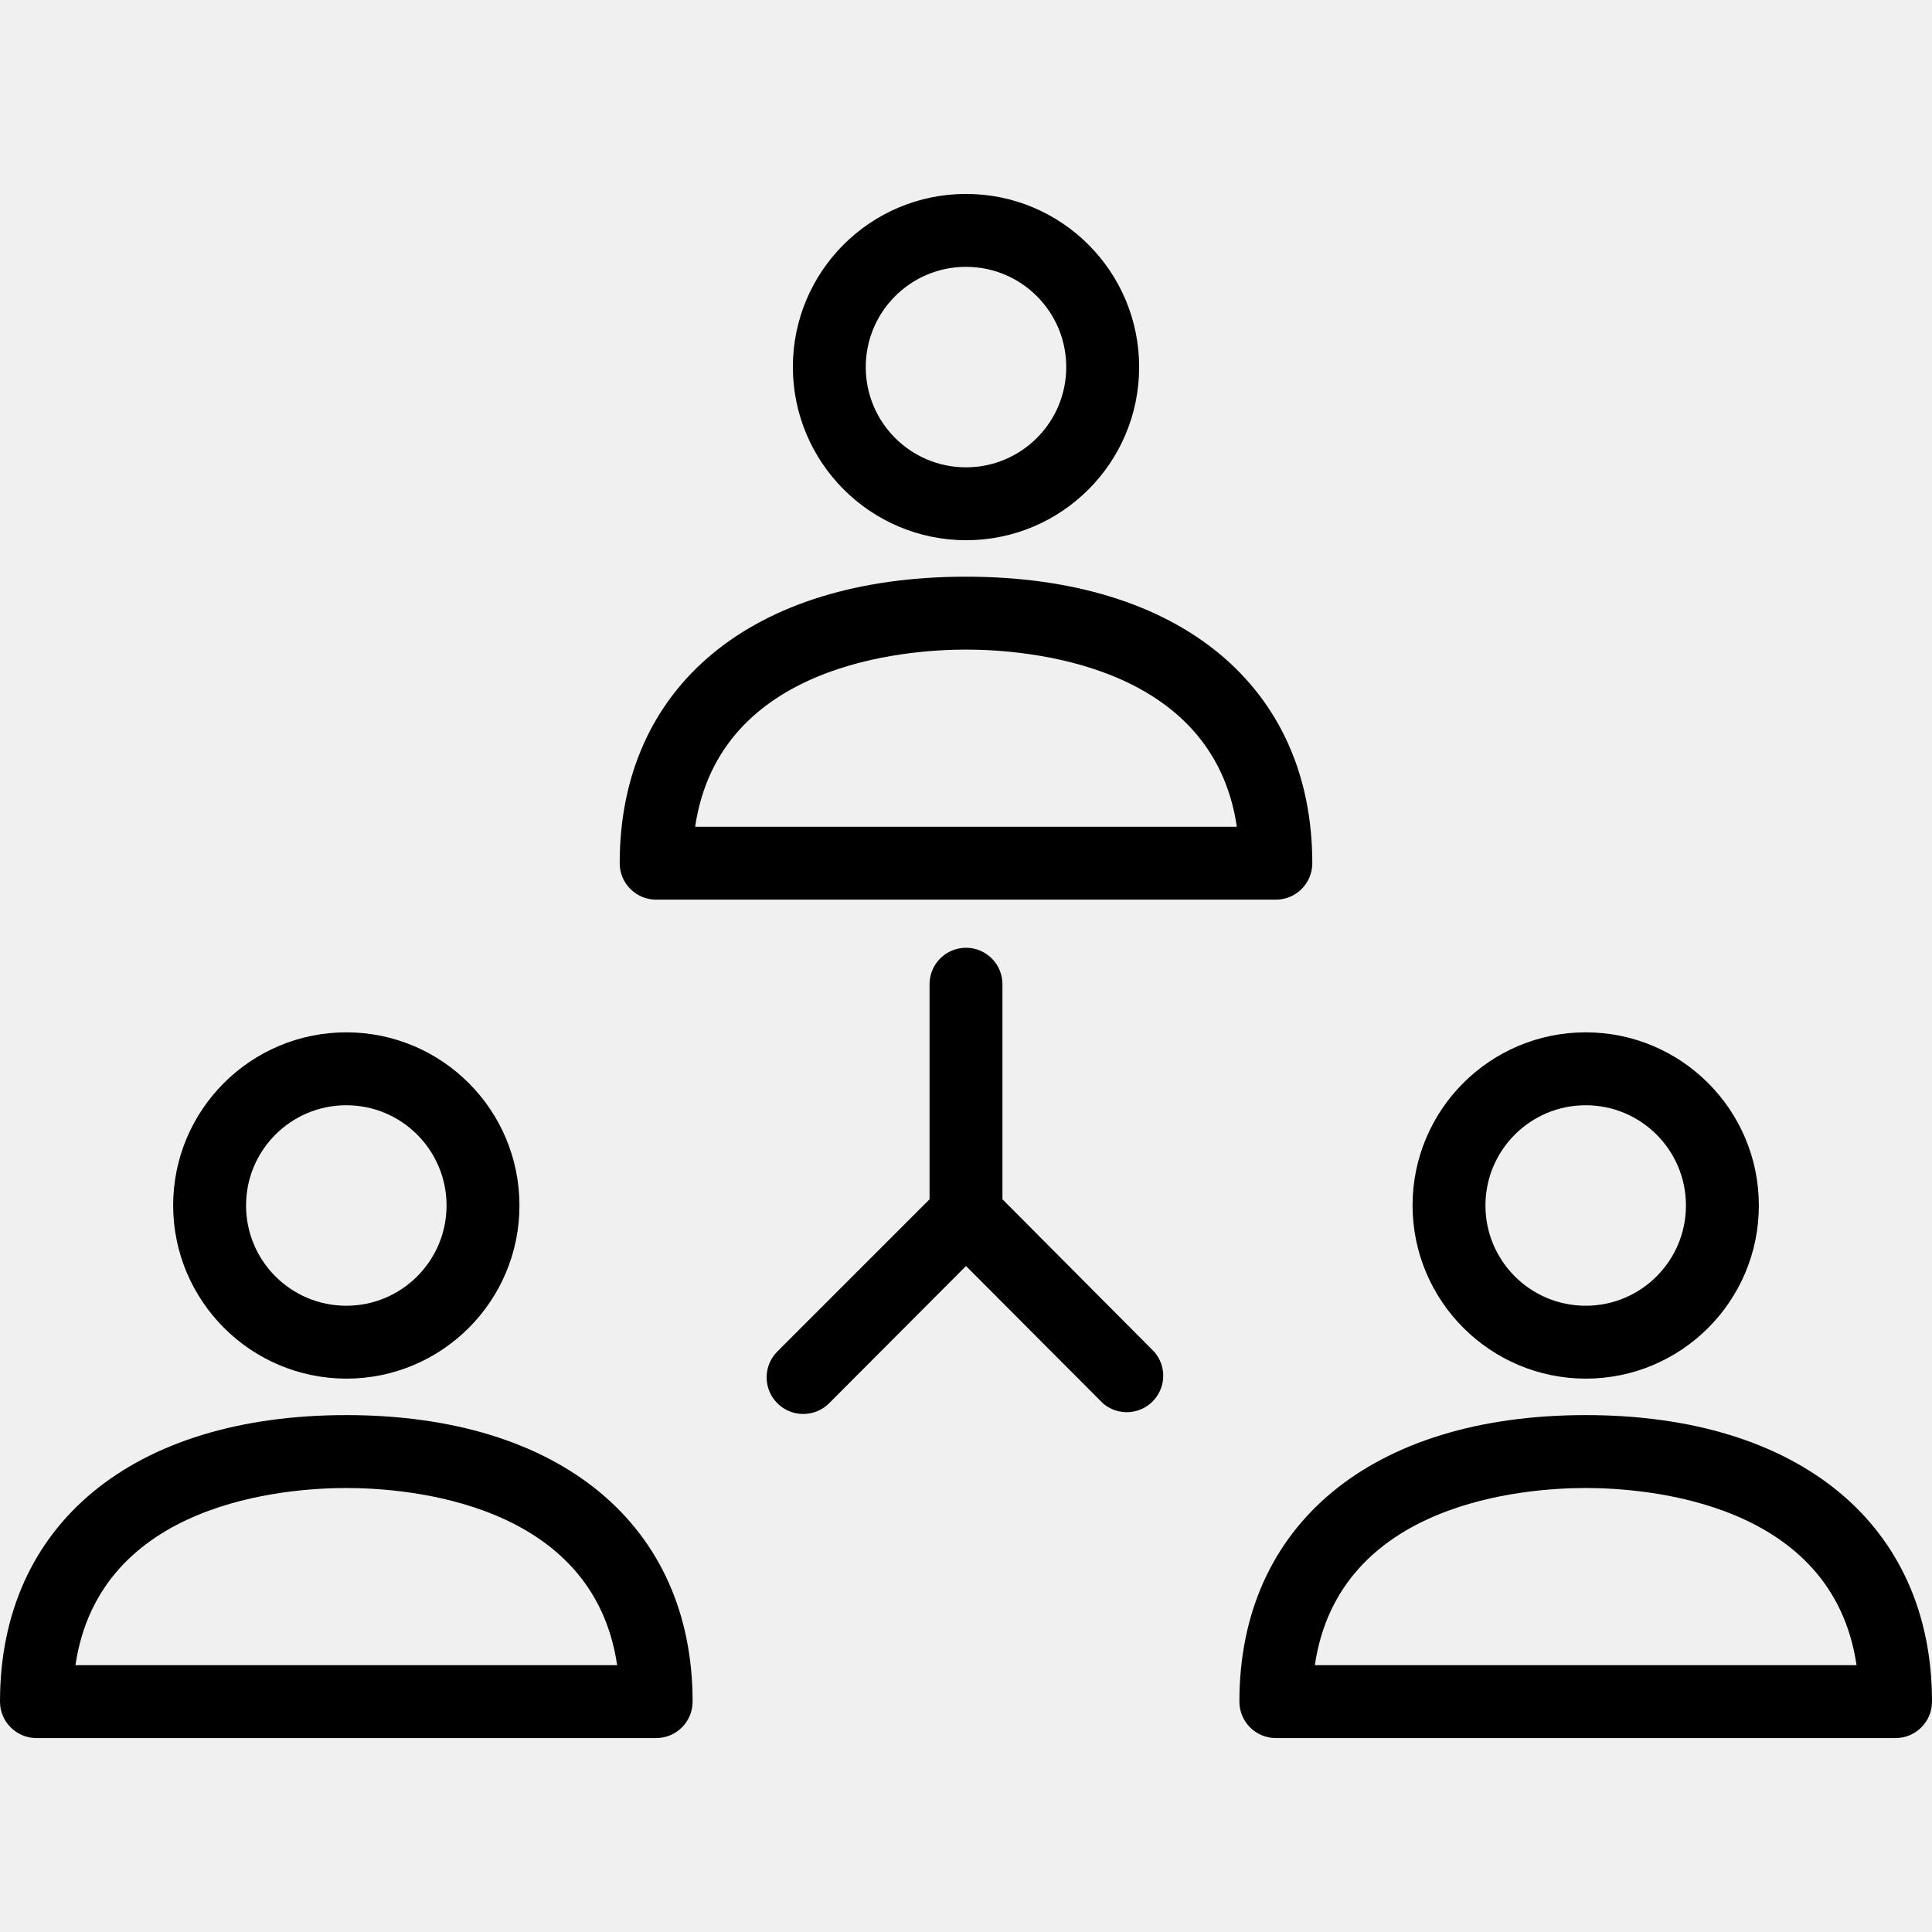
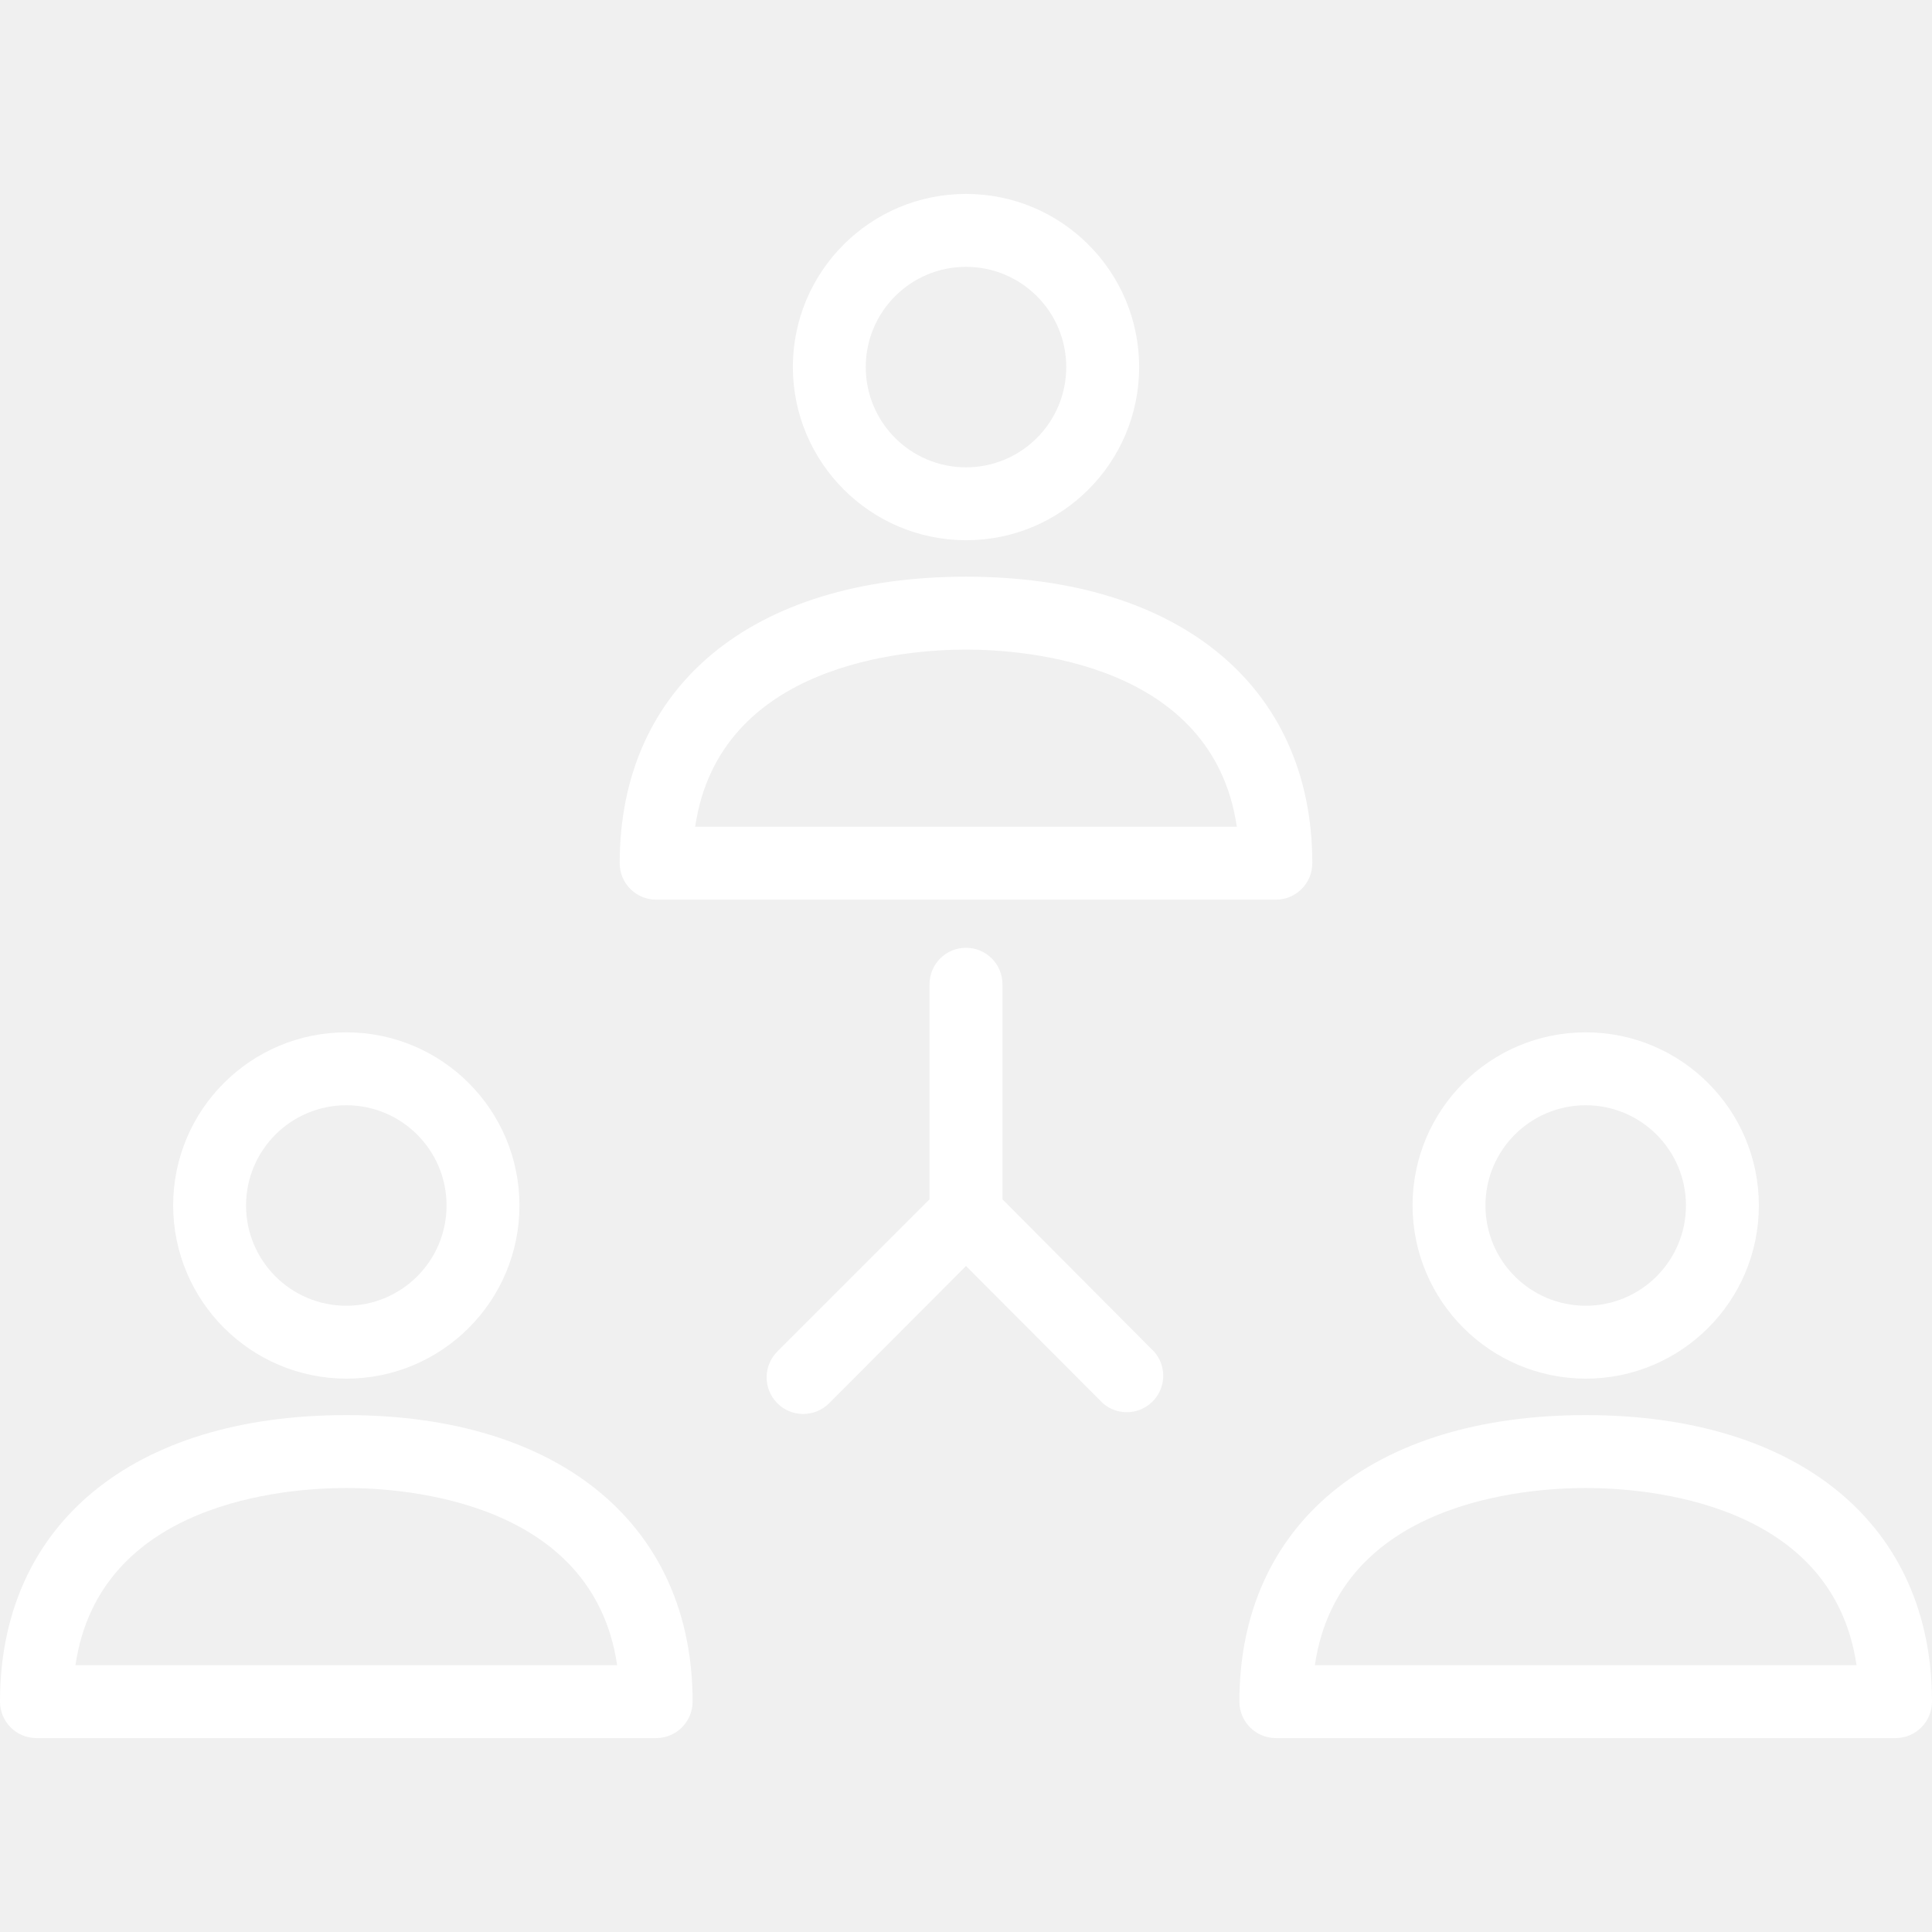
- <svg xmlns="http://www.w3.org/2000/svg" version="1.1" id="Capa_1" x="0px" y="0px" viewBox="0 0 424 424" style="enable-background:new 0 0 424 424;" xml:space="preserve">
+ <svg xmlns="http://www.w3.org/2000/svg" version="1.1" id="Capa_1" x="0px" y="0px" viewBox="0 0 424 424" style="enable-background:new 0 0 424 424;" xml:space="preserve" width="512px" height="512px" class="">
  <g>
    <g>
-       <path d="M212,126.56c-46.88,0-76,24-76,62.88c0,4.418,3.582,8,8,8h136c4.418,0,8-3.582,8-8C288,150.64,258.88,126.56,212,126.56z     M152.56,181.44c5.28-35.92,46.32-38.88,59.44-38.88s54.16,2.96,59.44,38.88H152.56z" />
+       <g>
+         <path d="M212,126.56c-46.88,0-76,24-76,62.88c0,4.418,3.582,8,8,8h136c4.418,0,8-3.582,8-8C288,150.64,258.88,126.56,212,126.56z     M152.56,181.44c5.28-35.92,46.32-38.88,59.44-38.88s54.16,2.96,59.44,38.88H152.56z" data-original="#000000" class="active-path" data-old_color="#ffffff" fill="#ffffff" />
+       </g>
+     </g>
+     <g>
+       <g>
+         <path d="M212,42.56c-20.987,0-38,17.013-38,38c0.044,20.969,17.031,37.956,38,38c20.987,0,38-17.013,38-38    S232.987,42.56,212,42.56z M212,102.56c-12.15,0-22-9.85-22-22s9.85-22,22-22s22,9.85,22,22S224.15,102.56,212,102.56z" data-original="#000000" class="active-path" data-old_color="#ffffff" fill="#ffffff" />
+       </g>
+     </g>
+     <g>
+       <g>
+         <path d="M76,310.56c-46.88,0-76,24-76,62.88c0,4.418,3.582,8,8,8h136c4.418,0,8-3.582,8-8C152,334.64,122.88,310.56,76,310.56z     M16.56,365.44c5.28-35.92,46.24-38.88,59.44-38.88s54.16,2.96,59.44,38.88H16.56z" data-original="#000000" class="active-path" data-old_color="#ffffff" fill="#ffffff" />
+       </g>
+     </g>
+     <g>
+       <g>
+         <path d="M76,226.56c-20.987,0-38,17.013-38,38c0.044,20.969,17.031,37.956,38,38c20.987,0,38-17.013,38-38    S96.987,226.56,76,226.56z M76,286.56c-12.15,0-22-9.85-22-22s9.85-22,22-22s22,9.85,22,22S88.15,286.56,76,286.56z" data-original="#000000" class="active-path" data-old_color="#ffffff" fill="#ffffff" />
+       </g>
+     </g>
+     <g>
+       <g>
+         <path d="M348,310.56c-46.88,0-76,24-76,62.88c0,4.418,3.582,8,8,8h136c4.418,0,8-3.582,8-8C424,334.64,394.88,310.56,348,310.56z     M288.56,365.44c5.28-35.92,46.24-38.88,59.44-38.88s54.16,2.96,59.44,38.88H288.56z" data-original="#000000" class="active-path" data-old_color="#ffffff" fill="#ffffff" />
+       </g>
+     </g>
+     <g>
+       <g>
+         <path d="M348,226.56c-20.987,0-38,17.013-38,38c0.044,20.969,17.031,37.956,38,38c20.987,0,38-17.013,38-38    S368.987,226.56,348,226.56z M348,286.56c-12.15,0-22-9.85-22-22s9.85-22,22-22s22,9.85,22,22S360.15,286.56,348,286.56z" data-original="#000000" class="active-path" data-old_color="#ffffff" fill="#ffffff" />
+       </g>
+     </g>
+     <g>
+       <g>
+         <path d="M253.36,296.72L220,263.2V216c0-4.418-3.582-8-8-8s-8,3.582-8,8v47.2l-33.36,33.36c-3.159,3.115-3.195,8.201-0.08,11.36    s8.201,3.195,11.36,0.08L212,277.84L242.08,308c3.356,2.874,8.406,2.483,11.28-0.873    C255.925,304.132,255.925,299.715,253.36,296.72z" data-original="#000000" class="active-path" data-old_color="#ffffff" fill="#ffffff" />
+       </g>
    </g>
  </g>
-   <g>
-     <g>
-       <path d="M212,42.56c-20.987,0-38,17.013-38,38c0.044,20.969,17.031,37.956,38,38c20.987,0,38-17.013,38-38    S232.987,42.56,212,42.56z M212,102.56c-12.15,0-22-9.85-22-22s9.85-22,22-22s22,9.85,22,22S224.15,102.56,212,102.56z" />
-     </g>
-   </g>
-   <g>
-     <g>
-       <path d="M76,310.56c-46.88,0-76,24-76,62.88c0,4.418,3.582,8,8,8h136c4.418,0,8-3.582,8-8C152,334.64,122.88,310.56,76,310.56z     M16.56,365.44c5.28-35.92,46.24-38.88,59.44-38.88s54.16,2.96,59.44,38.88H16.56z" />
-     </g>
-   </g>
-   <g>
-     <g>
-       <path d="M76,226.56c-20.987,0-38,17.013-38,38c0.044,20.969,17.031,37.956,38,38c20.987,0,38-17.013,38-38    S96.987,226.56,76,226.56z M76,286.56c-12.15,0-22-9.85-22-22s9.85-22,22-22s22,9.85,22,22S88.15,286.56,76,286.56z" />
-     </g>
-   </g>
-   <g>
-     <g>
-       <path d="M348,310.56c-46.88,0-76,24-76,62.88c0,4.418,3.582,8,8,8h136c4.418,0,8-3.582,8-8C424,334.64,394.88,310.56,348,310.56z     M288.56,365.44c5.28-35.92,46.24-38.88,59.44-38.88s54.16,2.96,59.44,38.88H288.56z" />
-     </g>
-   </g>
-   <g>
-     <g>
-       <path d="M348,226.56c-20.987,0-38,17.013-38,38c0.044,20.969,17.031,37.956,38,38c20.987,0,38-17.013,38-38    S368.987,226.56,348,226.56z M348,286.56c-12.15,0-22-9.85-22-22s9.85-22,22-22s22,9.85,22,22S360.15,286.56,348,286.56z" />
-     </g>
-   </g>
-   <g>
-     <g>
-       <path d="M253.36,296.72L220,263.2V216c0-4.418-3.582-8-8-8s-8,3.582-8,8v47.2l-33.36,33.36c-3.159,3.115-3.195,8.201-0.08,11.36    s8.201,3.195,11.36,0.08L212,277.84L242.08,308c3.356,2.874,8.406,2.483,11.28-0.873    C255.925,304.132,255.925,299.715,253.36,296.72z" />
-     </g>
-   </g>
-   <g>
- </g>
-   <g>
- </g>
-   <g>
- </g>
-   <g>
- </g>
-   <g>
- </g>
-   <g>
- </g>
-   <g>
- </g>
-   <g>
- </g>
-   <g>
- </g>
-   <g>
- </g>
-   <g>
- </g>
-   <g>
- </g>
-   <g>
- </g>
-   <g>
- </g>
-   <g>
- </g>
</svg>
